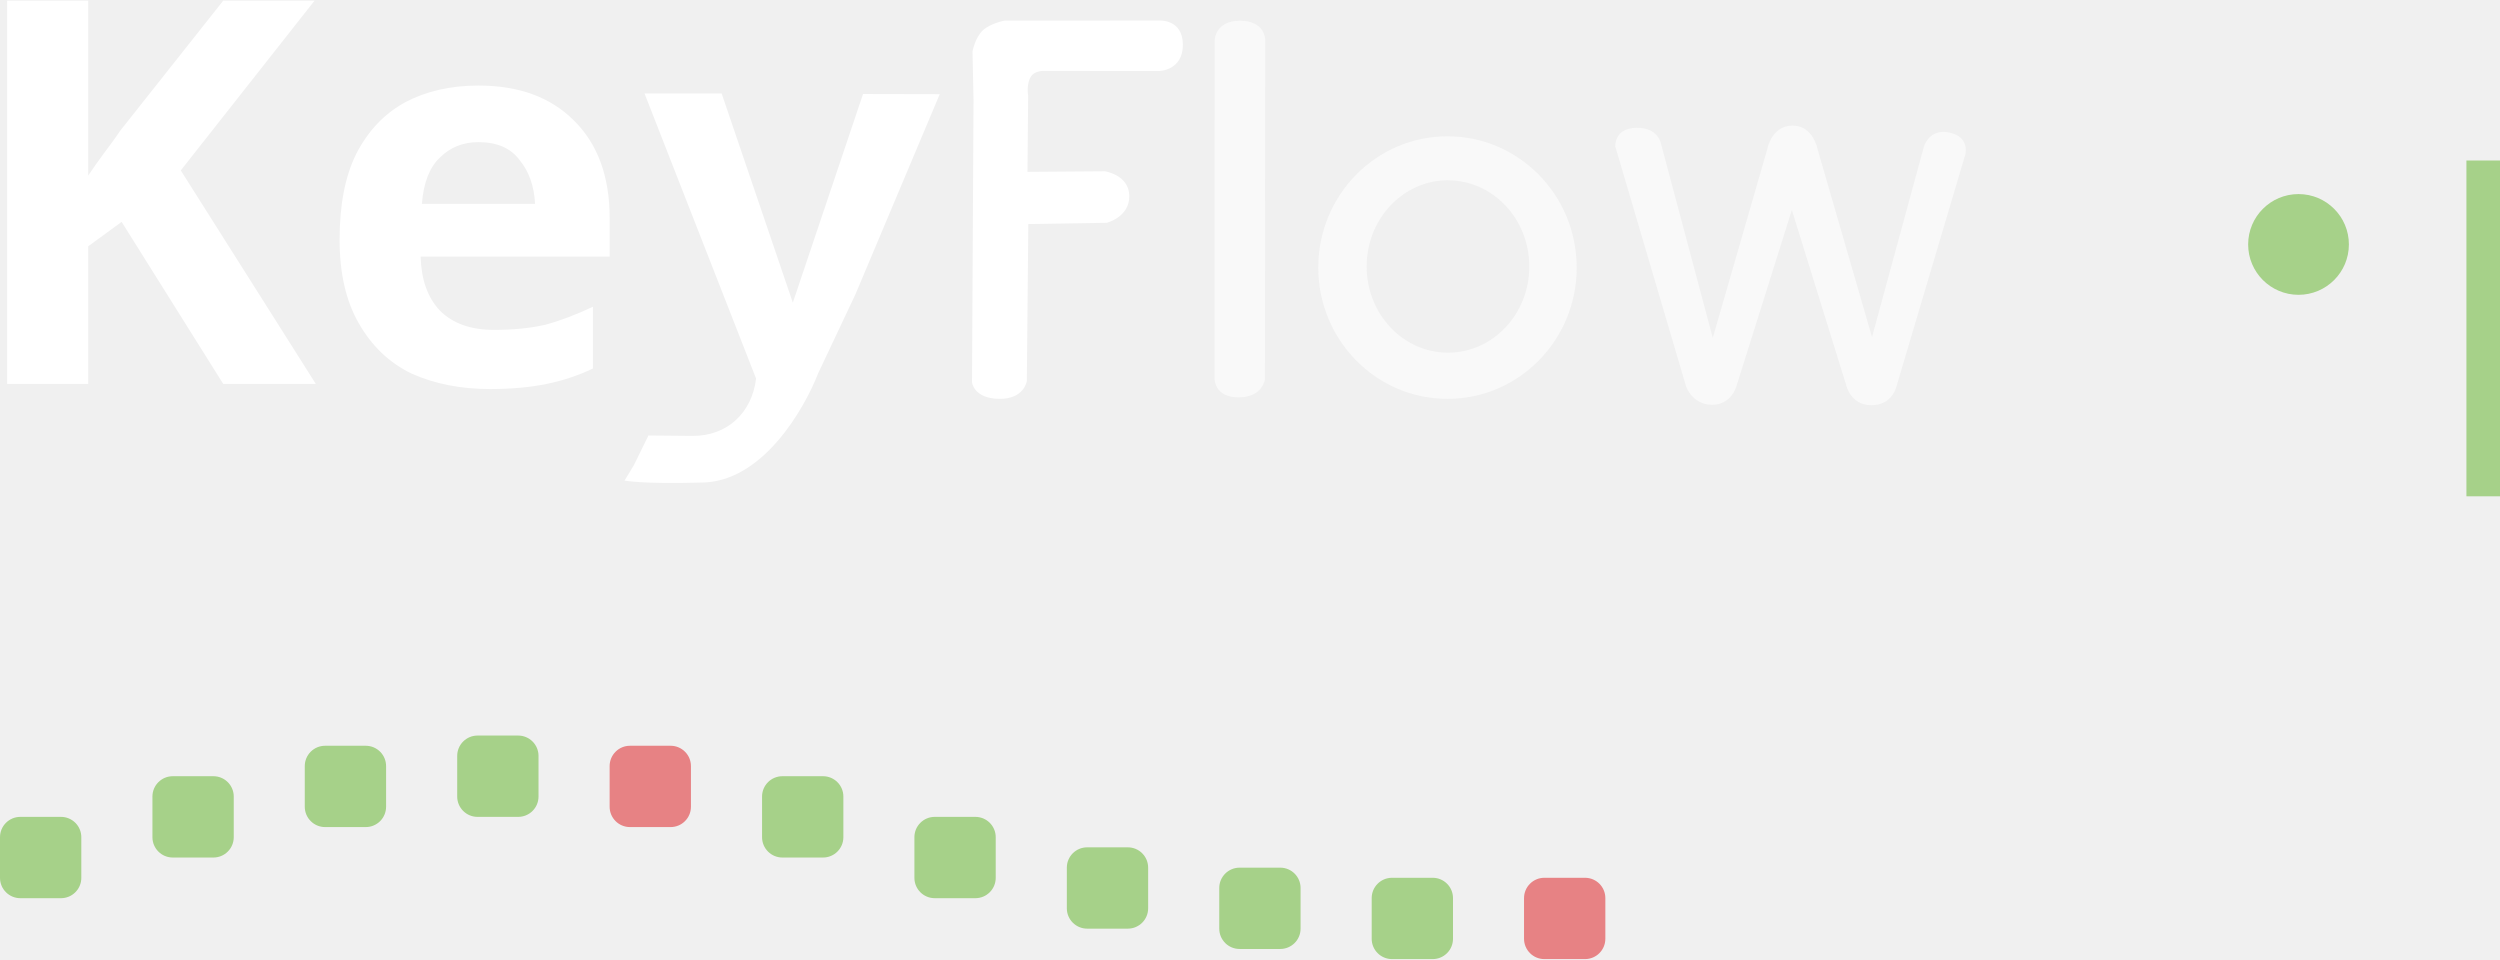
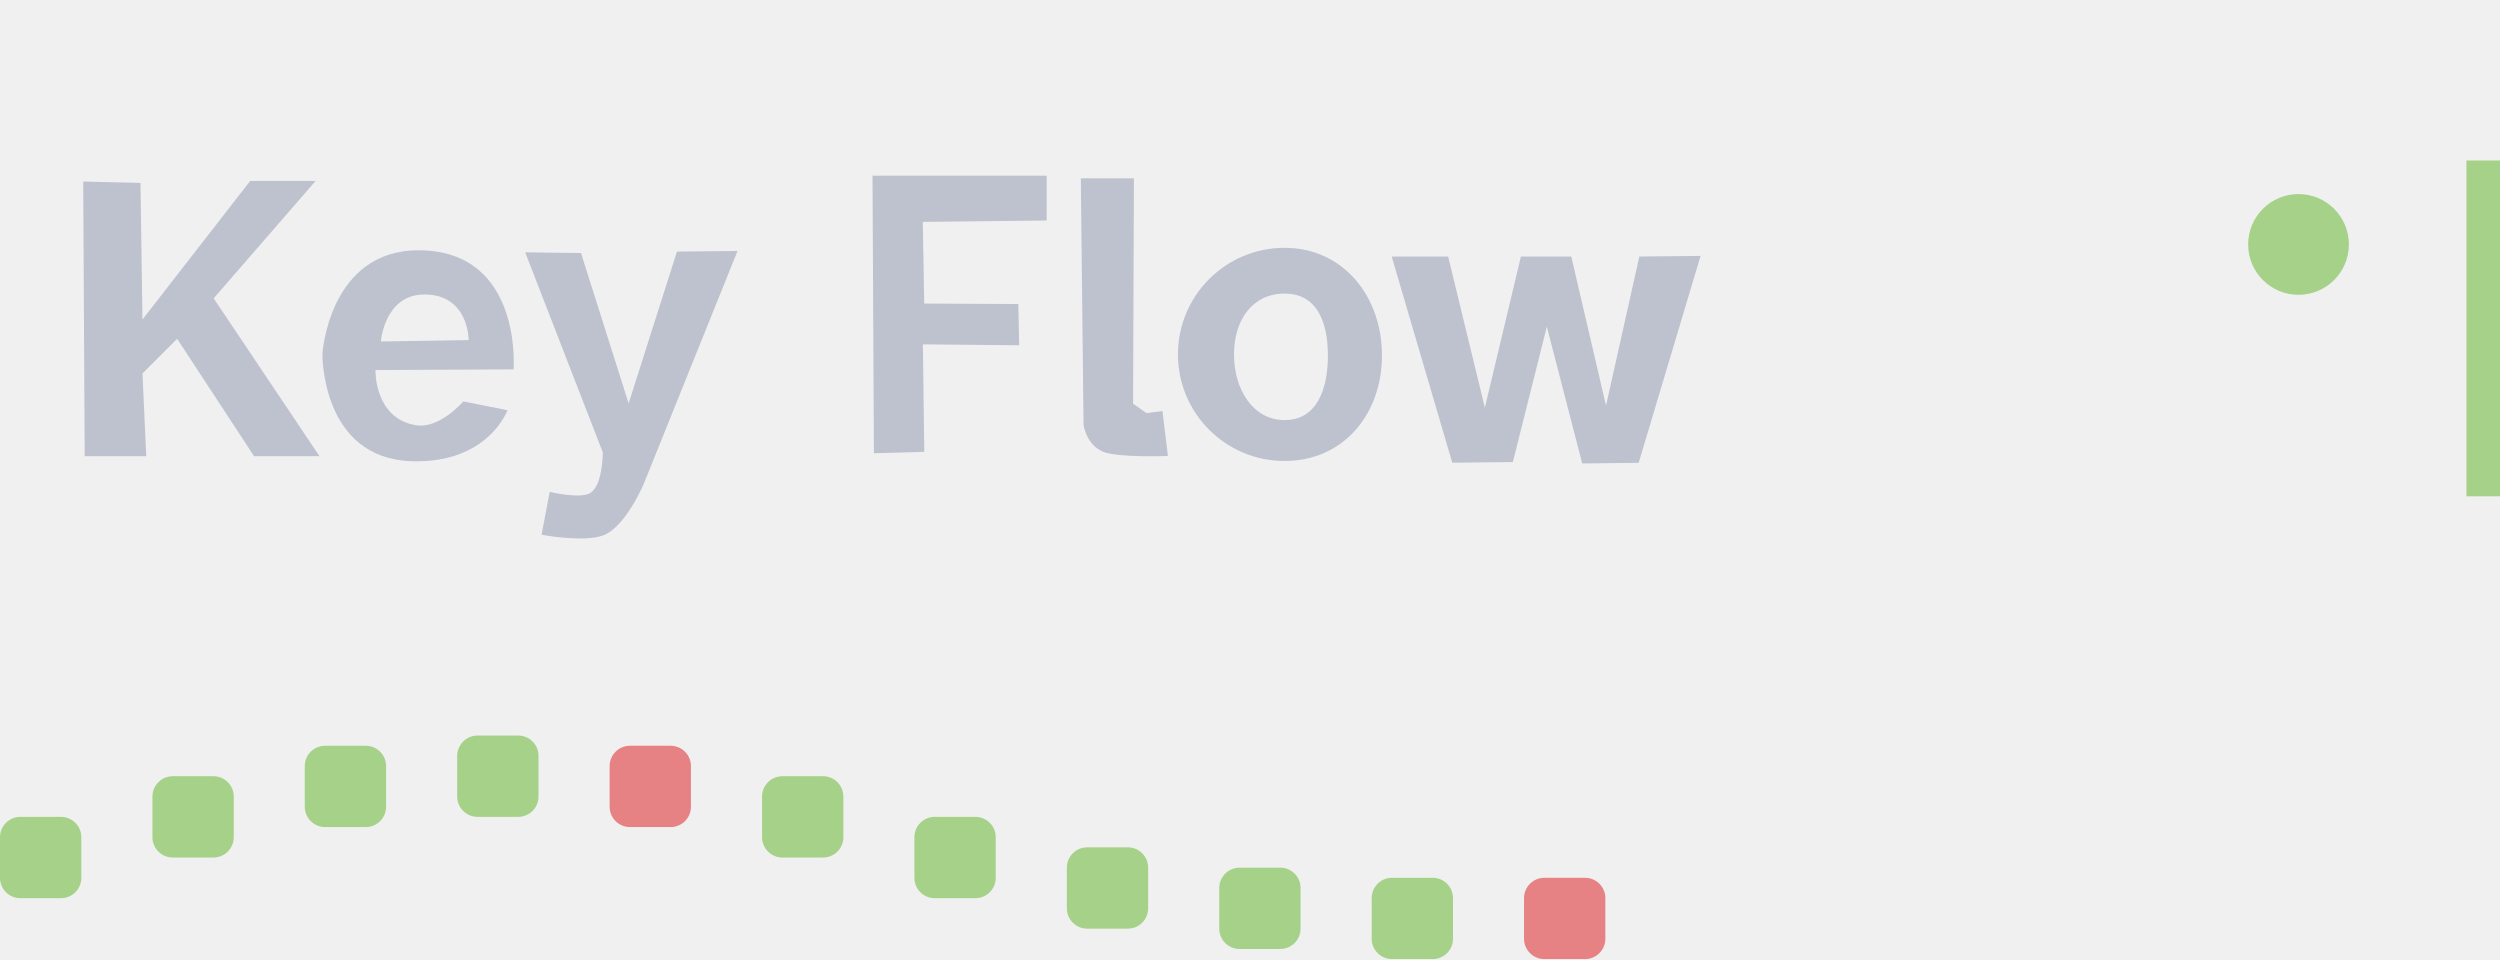
<svg xmlns="http://www.w3.org/2000/svg" width="30.375mm" height="11.653mm" viewBox="0 0 30.375 11.653" version="1.1" id="svg1" xml:space="preserve">
-   <defs id="defs1" />
+   <defs id="defs1">
+     <rect x="-5.5" y="-10" width="128.25" height="34.25" id="rect2" />
+   </defs>
  <g id="layer6" transform="translate(136.298,-230.734)">
    <circle cx="-108.371" cy="233.704" r="0.612" fill="#40a02b" id="circle15-6-9-0-4" style="fill:#a6d189;fill-opacity:1;stroke-width:0.204" />
    <rect x="-106.331" y="232.684" width="0.408" height="4.08" fill="#40a02b" id="rect15-1-9-0-0" style="fill:#a6d189;fill-opacity:1;stroke-width:0.204">
      <animate attributeName="opacity" values="1;0;1" dur="1.2s" repeatCount="indefinite" />
    </rect>
-     <path style="fill:#f9f9f9;fill-opacity:1;stroke-width:0.207" d="m -121.54,231.22 -7.8e-4,4.119 c 0,0 -0.002,0.224 0.294,0.223 0.295,-0.002 0.318,-0.222 0.318,-0.222 l 0.003,-4.13 c 0,0 -0.005,-0.224 -0.306,-0.224 -0.302,-7.7e-4 -0.308,0.234 -0.308,0.234 z" id="path2-8-0-4-6" />
-     <path style="fill:#f9f9f9;fill-opacity:1;stroke-width:0.18" d="m -116.67,232.521 0.858,2.908 c 0,0 0.074,0.221 0.314,0.223 0.24,0.002 0.299,-0.23 0.299,-0.23 l 0.672,-2.137 0.66,2.127 c 0,0 0.05,0.246 0.309,0.245 0.259,-4.1e-4 0.304,-0.235 0.304,-0.235 l 0.835,-2.812 c 0,0 0.059,-0.214 -0.196,-0.266 -0.255,-0.052 -0.311,0.184 -0.311,0.184 l -0.627,2.302 -0.662,-2.285 c 0,0 -0.052,-0.287 -0.305,-0.285 -0.253,0.002 -0.303,0.277 -0.303,0.277 l -0.665,2.302 -0.629,-2.359 c 0,0 -0.033,-0.202 -0.305,-0.193 -0.272,0.008 -0.25,0.234 -0.25,0.234 z" id="path7-0-1-7-8-0-9" />
-     <path style="fill:#ffffff;fill-opacity:1;stroke-width:0.199" d="m -124.47,231.987 -0.018,3.392 c 0,0 0.019,0.195 0.326,0.201 0.307,0.006 0.34,-0.215 0.34,-0.215 l 0.018,-1.909 0.953,-0.015 c 0,0 0.279,-0.07 0.274,-0.328 -0.005,-0.257 -0.298,-0.298 -0.298,-0.298 l -0.939,0.007 0.008,-0.924 c 0,0 -0.025,-0.144 0.034,-0.234 0.051,-0.079 0.17,-0.068 0.17,-0.068 l 1.389,6.4e-4 c 0,0 0.288,-0.004 0.287,-0.321 -0.002,-0.317 -0.295,-0.292 -0.295,-0.292 l -1.868,7.7e-4 c 0,0 -0.168,0.028 -0.266,0.117 -0.098,0.09 -0.127,0.259 -0.127,0.259 l 0.013,0.627 z" id="path8-2-1-51-0" />
-     <path id="path4-7-8-6-4" mask="none" style="fill:#f9f9f9;fill-opacity:1;stroke-width:0.229" d="m -118.718,232.39 a 1.57,1.595 0 0 0 -1.563,1.599 1.57,1.595 0 0 0 1.572,1.591 1.57,1.595 0 0 0 1.568,-1.595 l -4e-4,-0.008 a 1.57,1.595 0 0 0 -1.576,-1.587 z m 0.009,0.535 a 0.988,1.047 0 0 1 0.992,1.042 v 0.005 a 0.988,1.047 0 0 1 -0.987,1.047 0.988,1.047 0 0 1 -0.989,-1.045 0.988,1.047 0 0 1 0.984,-1.05 z" />
-     <text xml:space="preserve" style="font-style:normal;font-variant:normal;font-weight:normal;font-stretch:normal;font-size:7.616px;font-family:Sans;-inkscape-font-specification:'Sans, Normal';font-variant-ligatures:normal;font-variant-caps:normal;font-variant-numeric:normal;font-variant-east-asian:normal;text-align:start;writing-mode:lr-tb;direction:ltr;text-anchor:start;fill:#ffffff;fill-opacity:1;stroke-width:0.204" x="-136.804" y="235.395" id="text16-0-6-4">
-       <tspan id="tspan16-3-9-85" x="-136.804" y="235.395" style="font-style:normal;font-variant:normal;font-weight:bold;font-stretch:normal;font-size:6.528px;font-family:Sans;-inkscape-font-specification:'Sans, Bold';font-variant-ligatures:normal;font-variant-caps:normal;font-variant-numeric:normal;font-variant-east-asian:normal;fill:#ffffff;fill-opacity:1;stroke-width:0.204">Ke</tspan>
-     </text>
-     <path id="path18-8" style="fill:#ffffff;fill-opacity:1;stroke-width:0.204" d="m -128.467,231.87 1.355,3.463 4.1e-4,-7.7e-4 c -0.049,0.418 -0.353,0.702 -0.775,0.698 -0.424,-0.004 -0.533,-0.005 -0.533,-0.005 l -0.175,0.357 -0.115,0.191 c 0,0 0.219,0.044 0.921,0.024 0.754,0.006 1.267,-0.903 1.432,-1.33 h 4.1e-4 l 0.453,-0.96 1.023,-2.429 -0.932,-0.002 -0.853,2.535 -0.865,-2.542 z" />
    <rect x="-136.298" y="240.659" width="0.988" height="0.988" rx="0.247" fill="#6c6f85" opacity="0.4" id="rect4-29-4-47-7-2" style="opacity:1;fill:#a6d189;fill-opacity:1;stroke-width:0.123" />
    <rect x="-134.446" y="240.165" width="0.988" height="0.988" rx="0.247" fill="#6c6f85" opacity="0.3" id="rect5-96-0-9-8-6" style="opacity:1;fill:#a6d189;fill-opacity:1;stroke-width:0.123" />
    <rect x="-132.595" y="239.795" width="0.988" height="0.988" rx="0.247" fill="#6c6f85" opacity="0.4" id="rect6-0-9-3-2-0" style="opacity:1;fill:#a6d189;fill-opacity:1;stroke-width:0.123" />
    <rect x="-130.743" y="239.671" width="0.988" height="0.988" rx="0.247" fill="#6c6f85" opacity="0.3" id="rect7-27-1-9-5-6" style="opacity:1;fill:#a6d189;fill-opacity:1;stroke-width:0.123" />
    <rect x="-128.891" y="239.795" width="0.988" height="0.988" rx="0.247" fill="#6c6f85" opacity="0.4" id="rect8-6-9-2-3-6" style="opacity:1;fill:#e78284;fill-opacity:1;stroke-width:0.123" />
    <rect x="-127.039" y="240.165" width="0.988" height="0.988" rx="0.247" fill="#6c6f85" opacity="0.3" id="rect9-1-6-8-4-4" style="opacity:1;fill:#a6d189;fill-opacity:1;stroke-width:0.123" />
    <rect x="-125.188" y="240.659" width="0.988" height="0.988" rx="0.247" fill="#6c6f85" opacity="0.4" id="rect10-3-2-3-9-6" style="opacity:1;fill:#a6d189;fill-opacity:1;stroke-width:0.123" />
    <rect x="-123.336" y="241.029" width="0.988" height="0.988" rx="0.247" fill="#6c6f85" opacity="0.3" id="rect11-2-5-01-0-2" style="opacity:1;fill:#a6d189;fill-opacity:1;stroke-width:0.123" />
    <rect x="-121.484" y="241.276" width="0.988" height="0.988" rx="0.247" fill="#6c6f85" opacity="0.4" id="rect12-1-4-78-2-8" style="opacity:1;fill:#a6d189;fill-opacity:1;stroke-width:0.123" />
    <rect x="-119.632" y="241.399" width="0.988" height="0.988" rx="0.247" fill="#6c6f85" opacity="0.3" id="rect13-5-4-91-0-9" style="opacity:1;fill:#a6d189;fill-opacity:1;stroke-width:0.123" />
    <rect x="-117.781" y="241.399" width="0.988" height="0.988" rx="0.247" fill="#6c6f85" opacity="0.4" id="rect14-9-9-5-1-6" style="opacity:1;fill:#e78284;fill-opacity:1;stroke-width:0.123" />
  </g>
+   <path style="fill:#bdc2ce;fill-opacity:1;stroke:none;stroke-width:0.265;stroke-linecap:round;stroke-linejoin:round" d="m 1.011,2.206 0.018,3.337 H 1.777 L 1.731,4.537 2.152,4.116 3.087,5.543 H 3.882 L 2.596,3.625 3.835,2.198 H 3.04 L 1.731,3.882 1.707,2.222 Z" id="path2" />
+   <path id="path3" style="fill:#bdc2ce;fill-opacity:1;stroke:none;stroke-width:0.265;stroke-linecap:round;stroke-linejoin:round" d="m 5.091,3.041 c -1.093,-0.005 -1.174,1.257 -1.174,1.257 0,0 -0.019,1.275 1.091,1.306 0.925,0.027 1.158,-0.62 1.158,-0.62 l -0.537,-0.107 c 0,0 -0.289,0.34 -0.579,0.289 -0.507,-0.088 -0.488,-0.67 -0.488,-0.67 l 1.678,-0.008 c 0,0 0.113,-1.441 -1.149,-1.447 z m 0.074,0.537 c 0.534,0.007 0.529,0.554 0.529,0.554 l -1.067,0.017 c 0,2e-7 0.045,-0.577 0.537,-0.571 z" />
+   <path style="fill:#bdc2ce;fill-opacity:1;stroke:none;stroke-width:0.265;stroke-linecap:round;stroke-linejoin:round" d="m 6.381,3.066 0.678,0.008 0.579,1.827 0.587,-1.844 0.736,-0.008 -1.137,2.824 c 0,0 -0.217,0.524 -0.493,0.631 -0.234,0.091 -0.751,-0.007 -0.751,-0.007 l 0.099,-0.521 c 0,0 0.379,0.093 0.499,0.01 0.148,-0.102 0.146,-0.49 0.146,-0.49 z" id="path4" />
+   <path style="fill:#bdc2ce;fill-opacity:1;stroke:none;stroke-width:0.265;stroke-linecap:round;stroke-linejoin:round" d="m 10.601,2.134 0.017,3.373 0.612,-0.017 -0.017,-1.306 1.17,0.011 -0.01,-0.501 -1.144,-0.006 -0.017,-0.992 1.505,-0.017 V 2.134 Z" id="path5" />
+   <path style="fill:#bdc2ce;fill-opacity:1;stroke:none;stroke-width:0.265;stroke-linecap:round;stroke-linejoin:round" d="m 13.929,5.019 -0.162,-0.114 0.01,-2.738 -0.645,-10e-8 0.033,2.993 c 0,0 0.03,0.241 0.236,0.328 0.18,0.076 0.789,0.052 0.789,0.052 l -0.066,-0.546" id="path6" />
+   <path id="path7" style="fill:#bdc2ce;fill-opacity:1;stroke:none;stroke-width:0.265;stroke-linecap:round;stroke-linejoin:round" d="m 15.607,3.011 c -0.715,-3.6e-6 -1.295,0.58 -1.295,1.295 -4e-6,0.715 0.58,1.295 1.295,1.295 0.715,4.2e-6 1.184,-0.568 1.184,-1.283 4e-6,-0.715 -0.469,-1.307 -1.184,-1.307 z m 0,0.556 c 0.384,-1.547e-4 0.526,0.326 0.527,0.751 6.4e-5,0.425 -0.142,0.787 -0.527,0.786 -0.384,-1.608e-4 -0.614,-0.374 -0.614,-0.798 1.95e-4,-0.424 0.23,-0.739 0.614,-0.739 z" />
+   <path style="fill:#bdc2ce;fill-opacity:1;stroke:none;stroke-width:0.265;stroke-linecap:round;stroke-linejoin:round" d="m 16.909,3.117 h 0.686 l 0.446,1.836 0.438,-1.836 h 0.612 l 0.422,1.811 0.405,-1.811 0.744,-0.008 -0.752,2.514 -0.324,0.004 -0.362,0.004 -0.43,-1.662 -0.413,1.645 -0.361,0.004 -0.375,0.004 z" id="path8" />
</svg>
